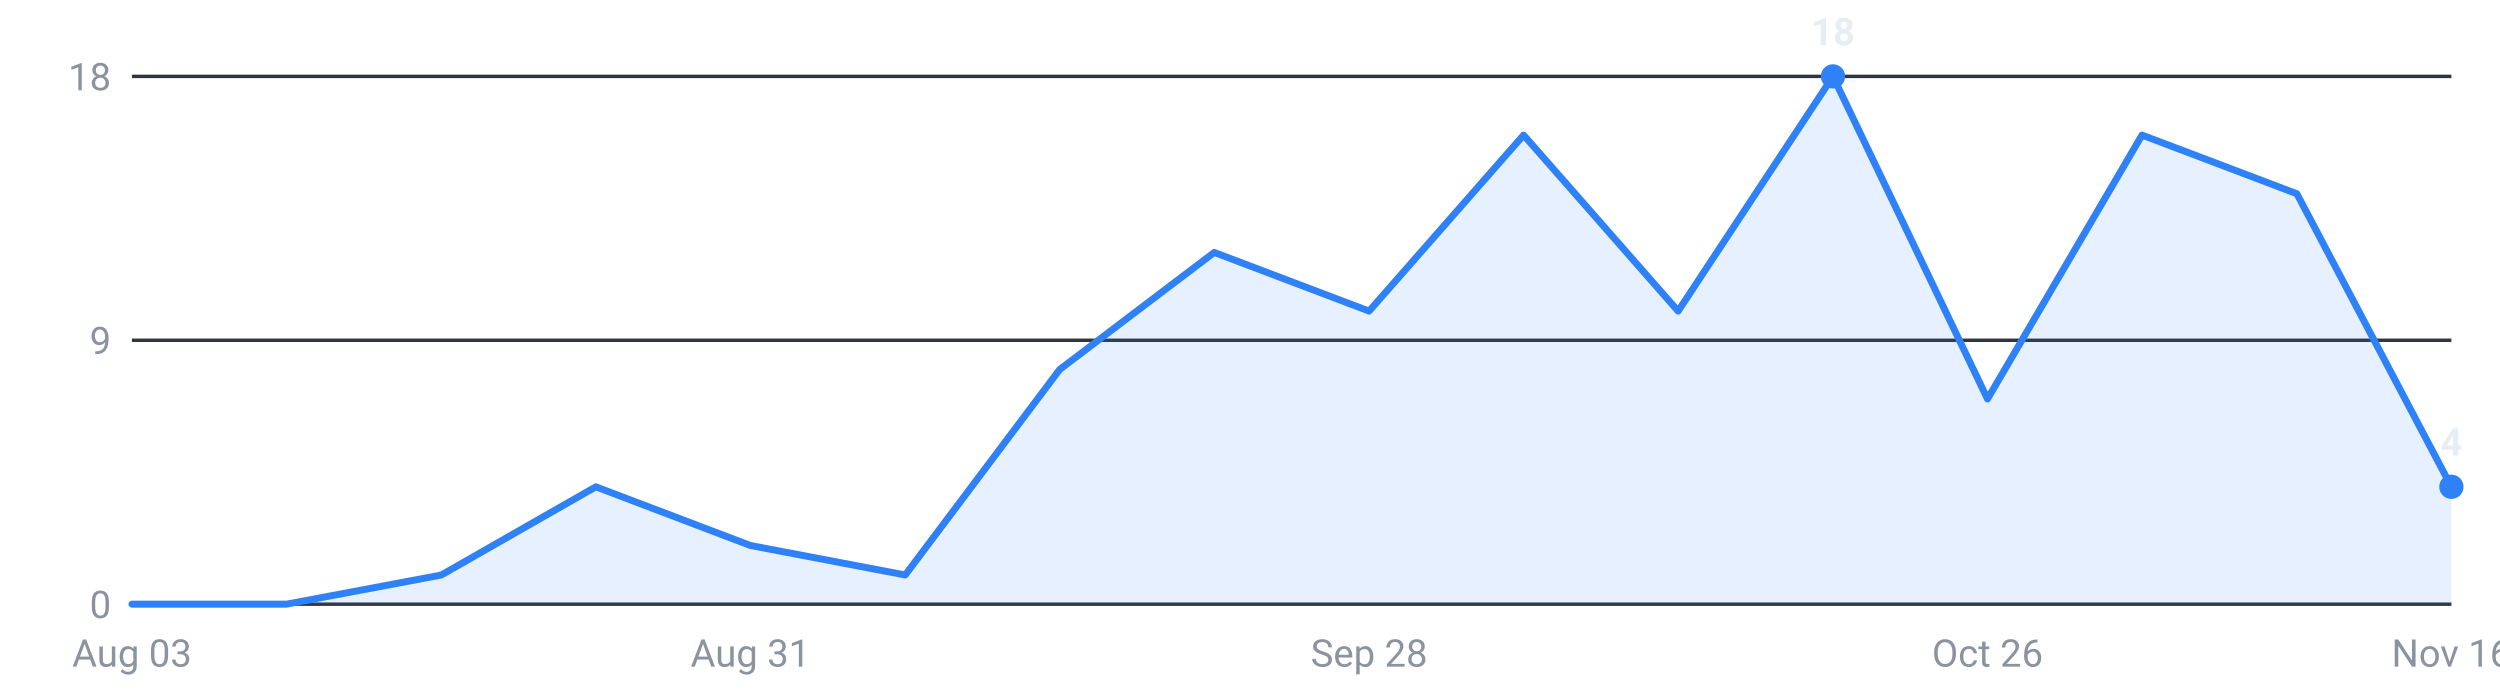
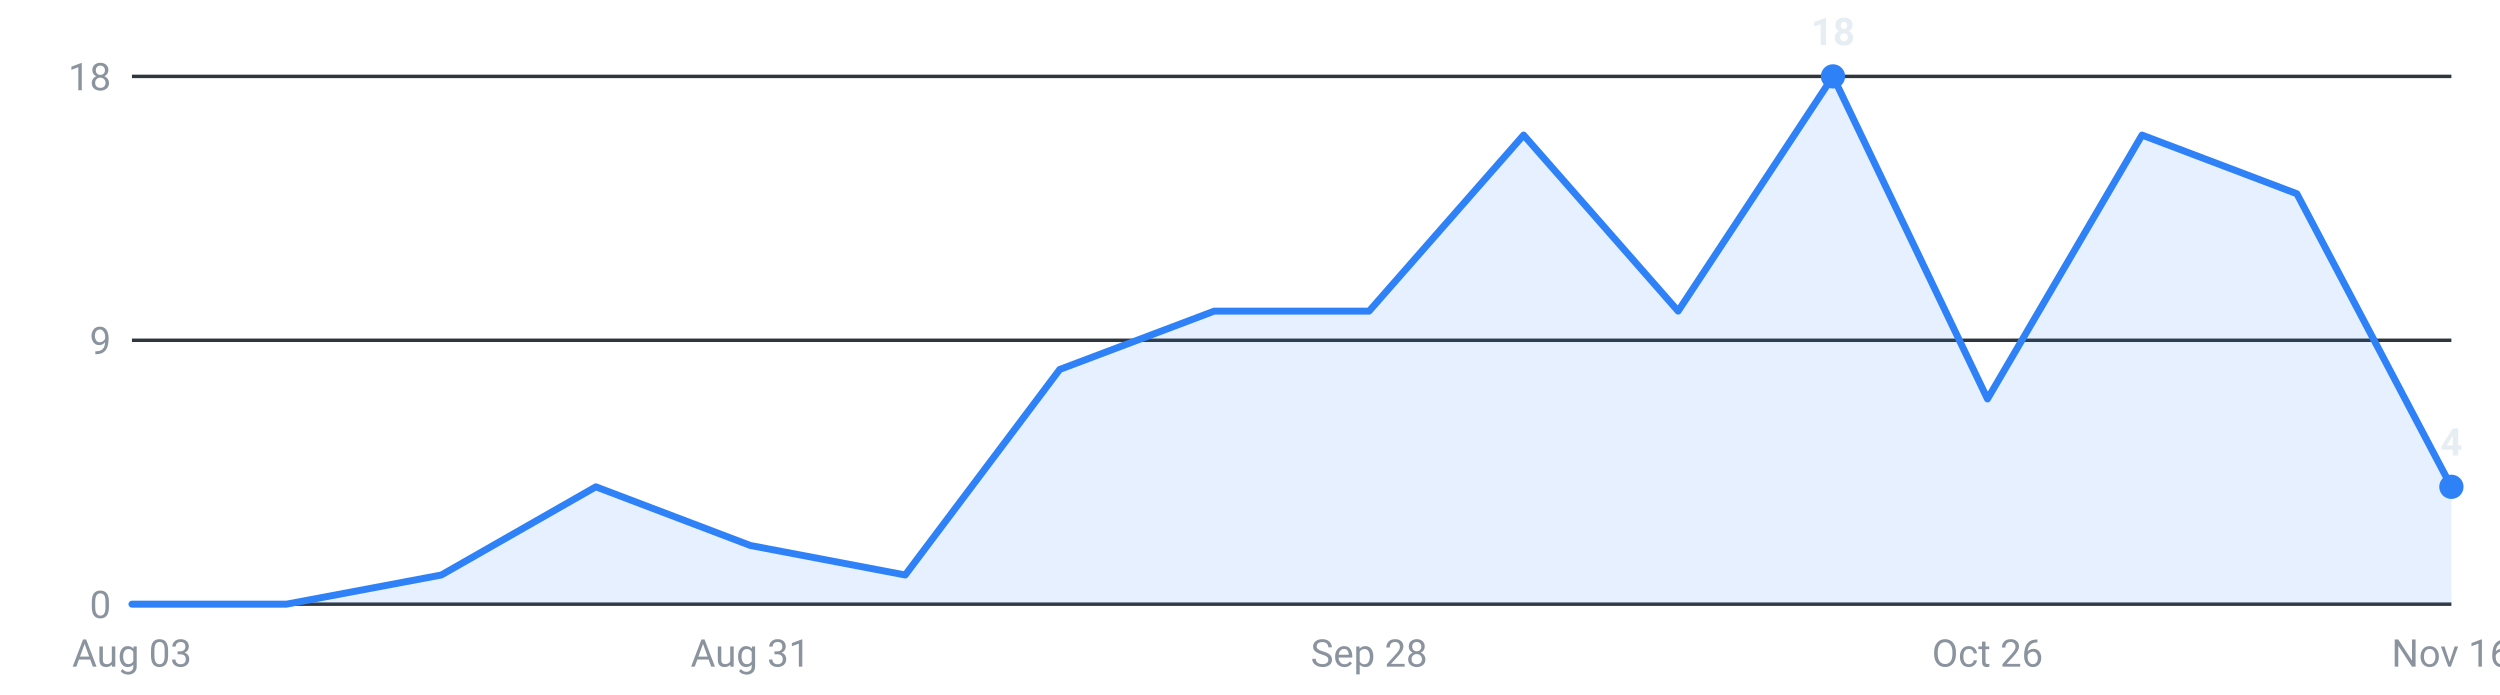
<svg xmlns="http://www.w3.org/2000/svg" viewBox="0 0 720 200" width="720" height="200" role="img" aria-label="Internships posted per week, last 16 weeks">
  <g font-family="-apple-system,Segoe UI,Roboto,sans-serif" font-size="11">
    <line x1="38" y1="174.0" x2="706" y2="174.0" stroke="#30363d" stroke-width="1" />
    <text x="32" y="178.0" text-anchor="end" fill="#8b949e">0</text>
    <line x1="38" y1="98.0" x2="706" y2="98.0" stroke="#30363d" stroke-width="1" />
    <text x="32" y="102.0" text-anchor="end" fill="#8b949e">9</text>
    <line x1="38" y1="22.0" x2="706" y2="22.0" stroke="#30363d" stroke-width="1" />
    <text x="32" y="26.0" text-anchor="end" fill="#8b949e">18</text>
-     <path d="M38.0,174 L38.0,174.0 L82.5,174.0 L127.1,165.6 L171.6,140.2 L216.1,157.1 L260.7,165.6 L305.2,106.4 L349.7,72.7 L394.3,89.6 L438.8,38.9 L483.3,89.6 L527.9,22.0 L572.4,114.9 L616.9,38.9 L661.5,55.8 L706.0,140.2 L706.0,174 Z" fill="#2f81f7" fill-opacity="0.12" />
-     <polyline points="38.0,174.0 82.5,174.0 127.1,165.6 171.6,140.2 216.1,157.1 260.7,165.6 305.2,106.4 349.7,72.7 394.3,89.6 438.8,38.9 483.3,89.6 527.9,22.0 572.4,114.9 616.9,38.9 661.5,55.8 706.0,140.2" fill="none" stroke="#2f81f7" stroke-width="2" stroke-linejoin="round" stroke-linecap="round" />
+     <path d="M38.0,174 L38.0,174.0 L82.5,174.0 L127.1,165.6 L171.6,140.2 L216.1,157.1 L260.7,165.6 L305.2,106.4 L349.7,89.6 L394.3,89.6 L438.8,38.9 L483.3,89.6 L527.9,22.0 L572.4,114.9 L616.9,38.9 L661.5,55.8 L706.0,140.2 L706.0,174 Z" fill="#2f81f7" fill-opacity="0.12" />
+     <polyline points="38.0,174.0 82.5,174.0 127.1,165.6 171.6,140.2 216.1,157.1 260.7,165.6 305.2,106.4 349.7,89.6 394.3,89.6 438.8,38.9 483.3,89.6 527.9,22.0 572.4,114.9 616.9,38.9 661.5,55.8 706.0,140.2" fill="none" stroke="#2f81f7" stroke-width="2" stroke-linejoin="round" stroke-linecap="round" />
    <circle cx="527.9" cy="22.0" r="3.5" fill="#2f81f7" />
    <text x="527.9" y="13.0" text-anchor="middle" fill="#e6edf3" font-weight="600">18</text>
    <circle cx="706.0" cy="140.2" r="3.5" fill="#2f81f7" />
    <text x="706.0" y="131.2" text-anchor="middle" fill="#e6edf3" font-weight="600">4</text>
    <text x="38.0" y="192" text-anchor="middle" fill="#8b949e">Aug 03</text>
    <text x="216.1" y="192" text-anchor="middle" fill="#8b949e">Aug 31</text>
    <text x="394.3" y="192" text-anchor="middle" fill="#8b949e">Sep 28</text>
    <text x="572.4" y="192" text-anchor="middle" fill="#8b949e">Oct 26</text>
    <text x="706.0" y="192" text-anchor="middle" fill="#8b949e">Nov 16</text>
  </g>
</svg>
